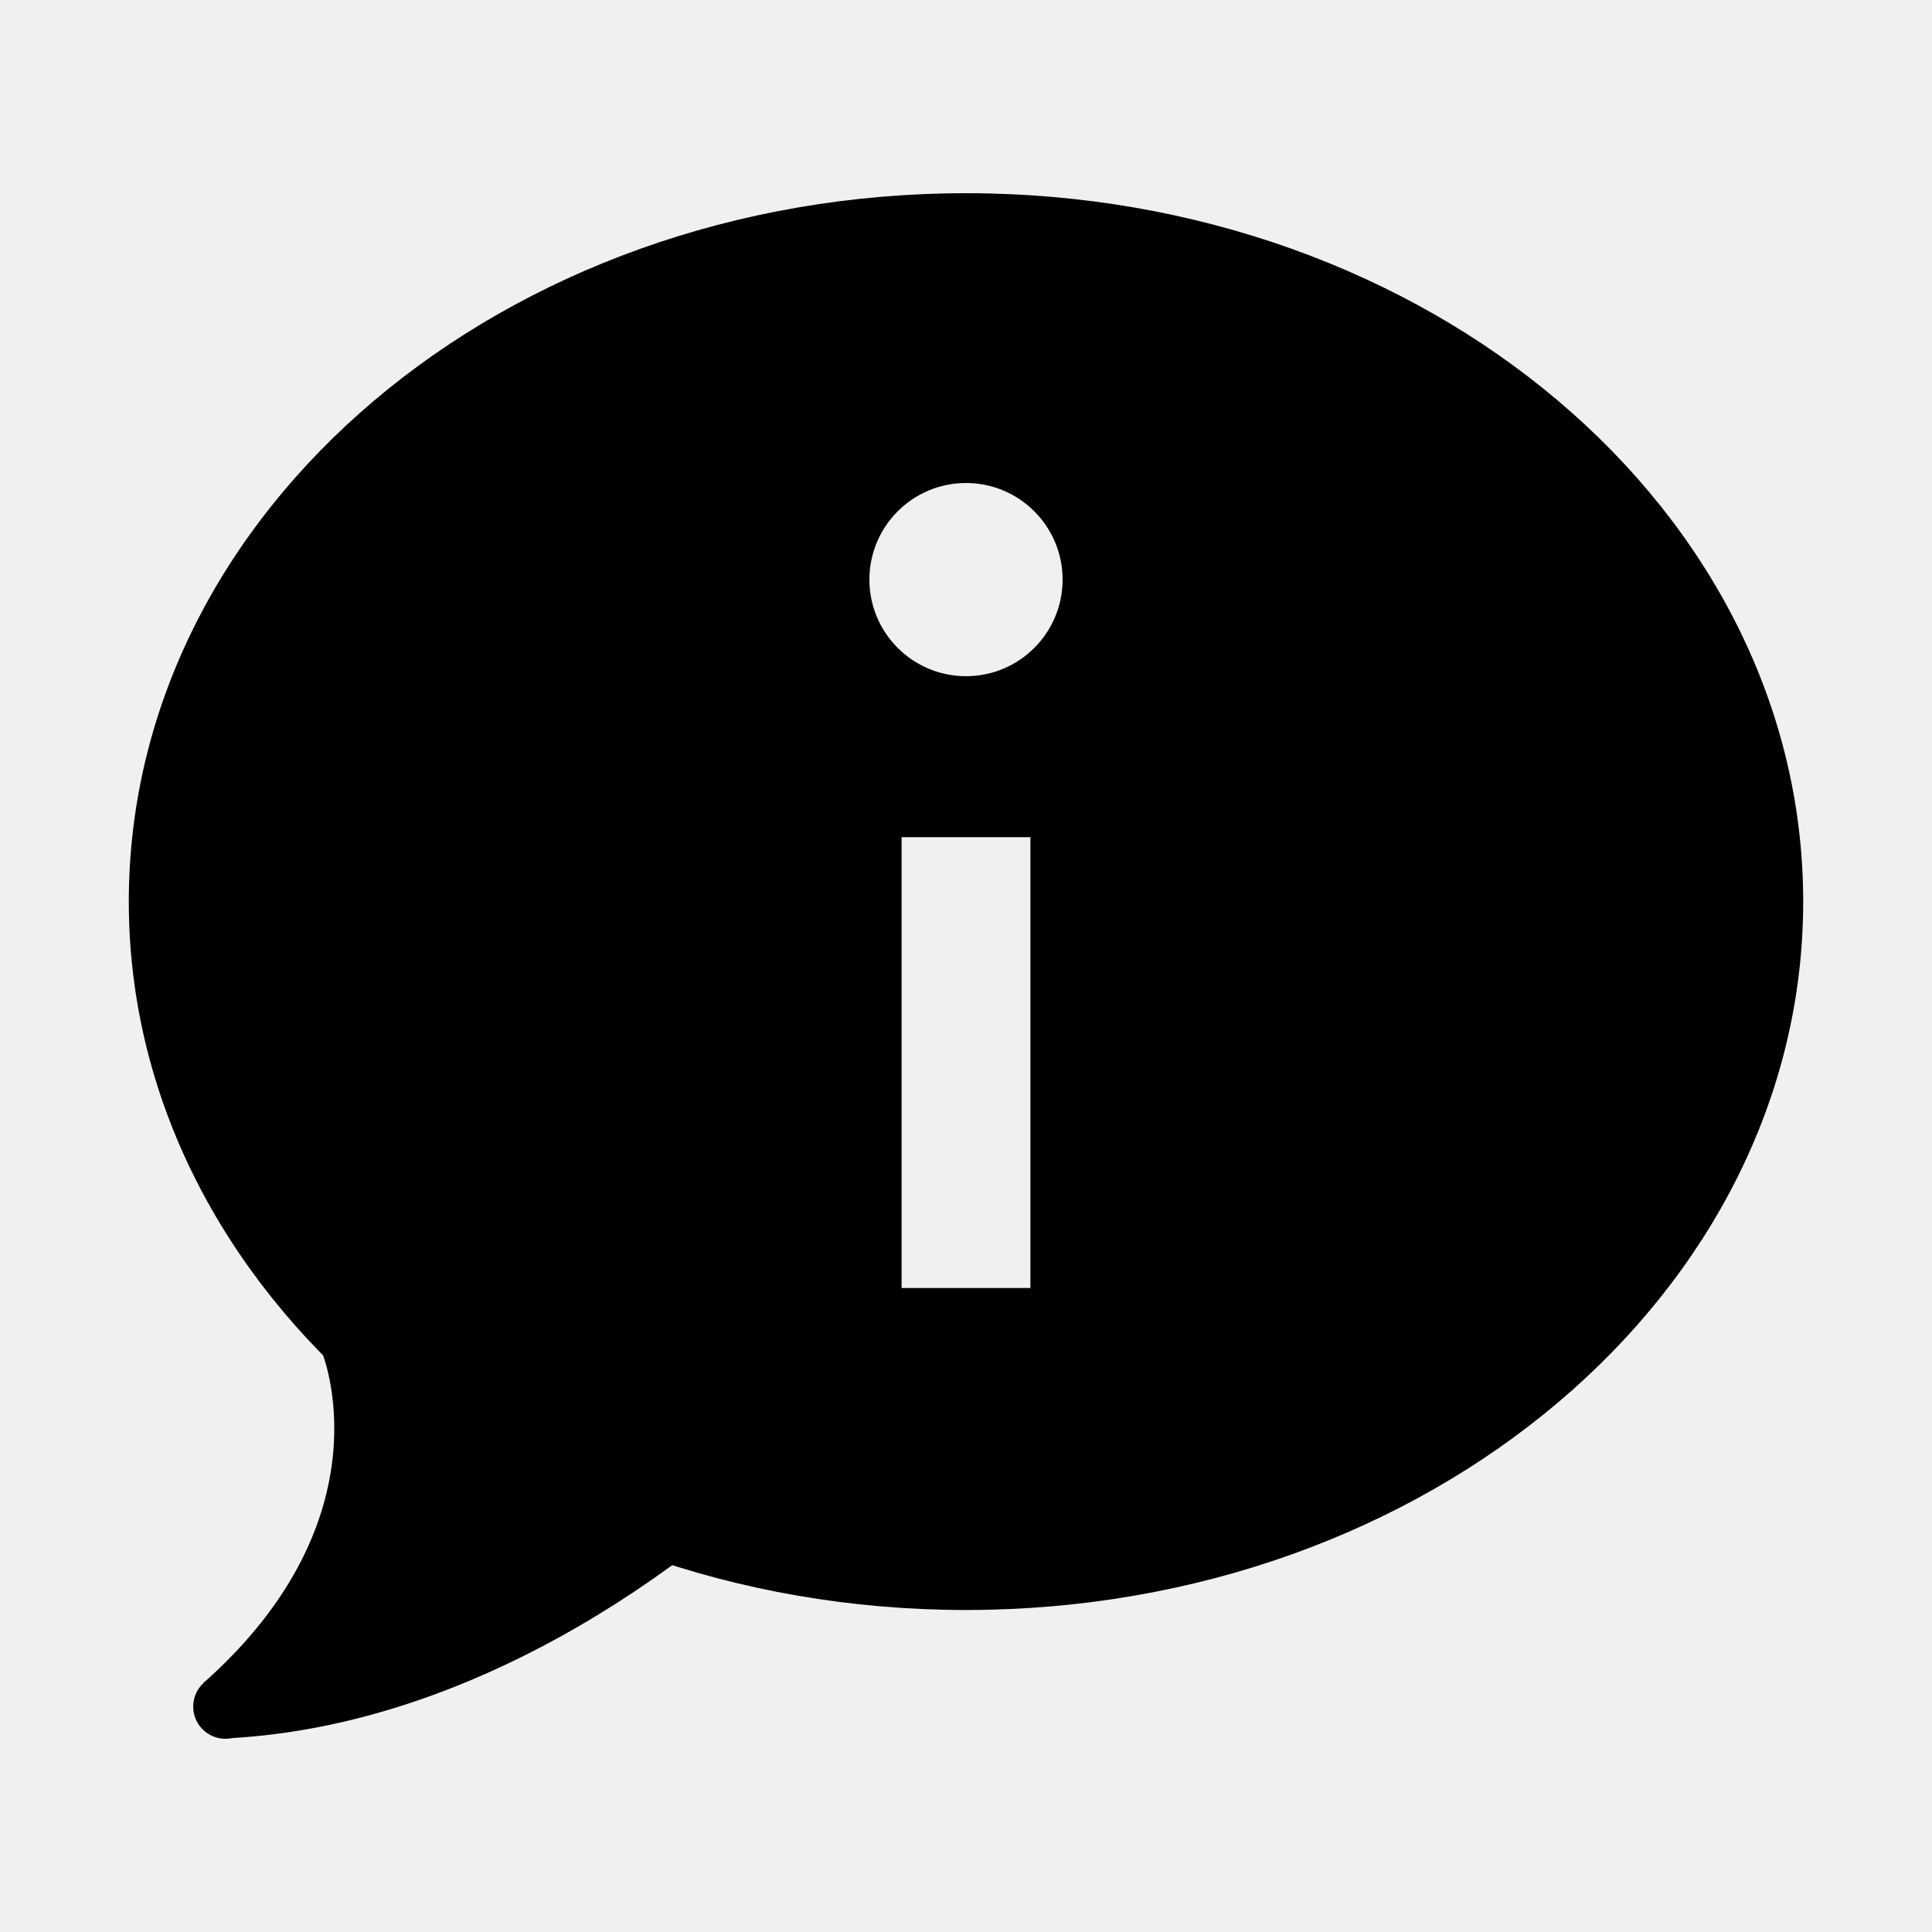
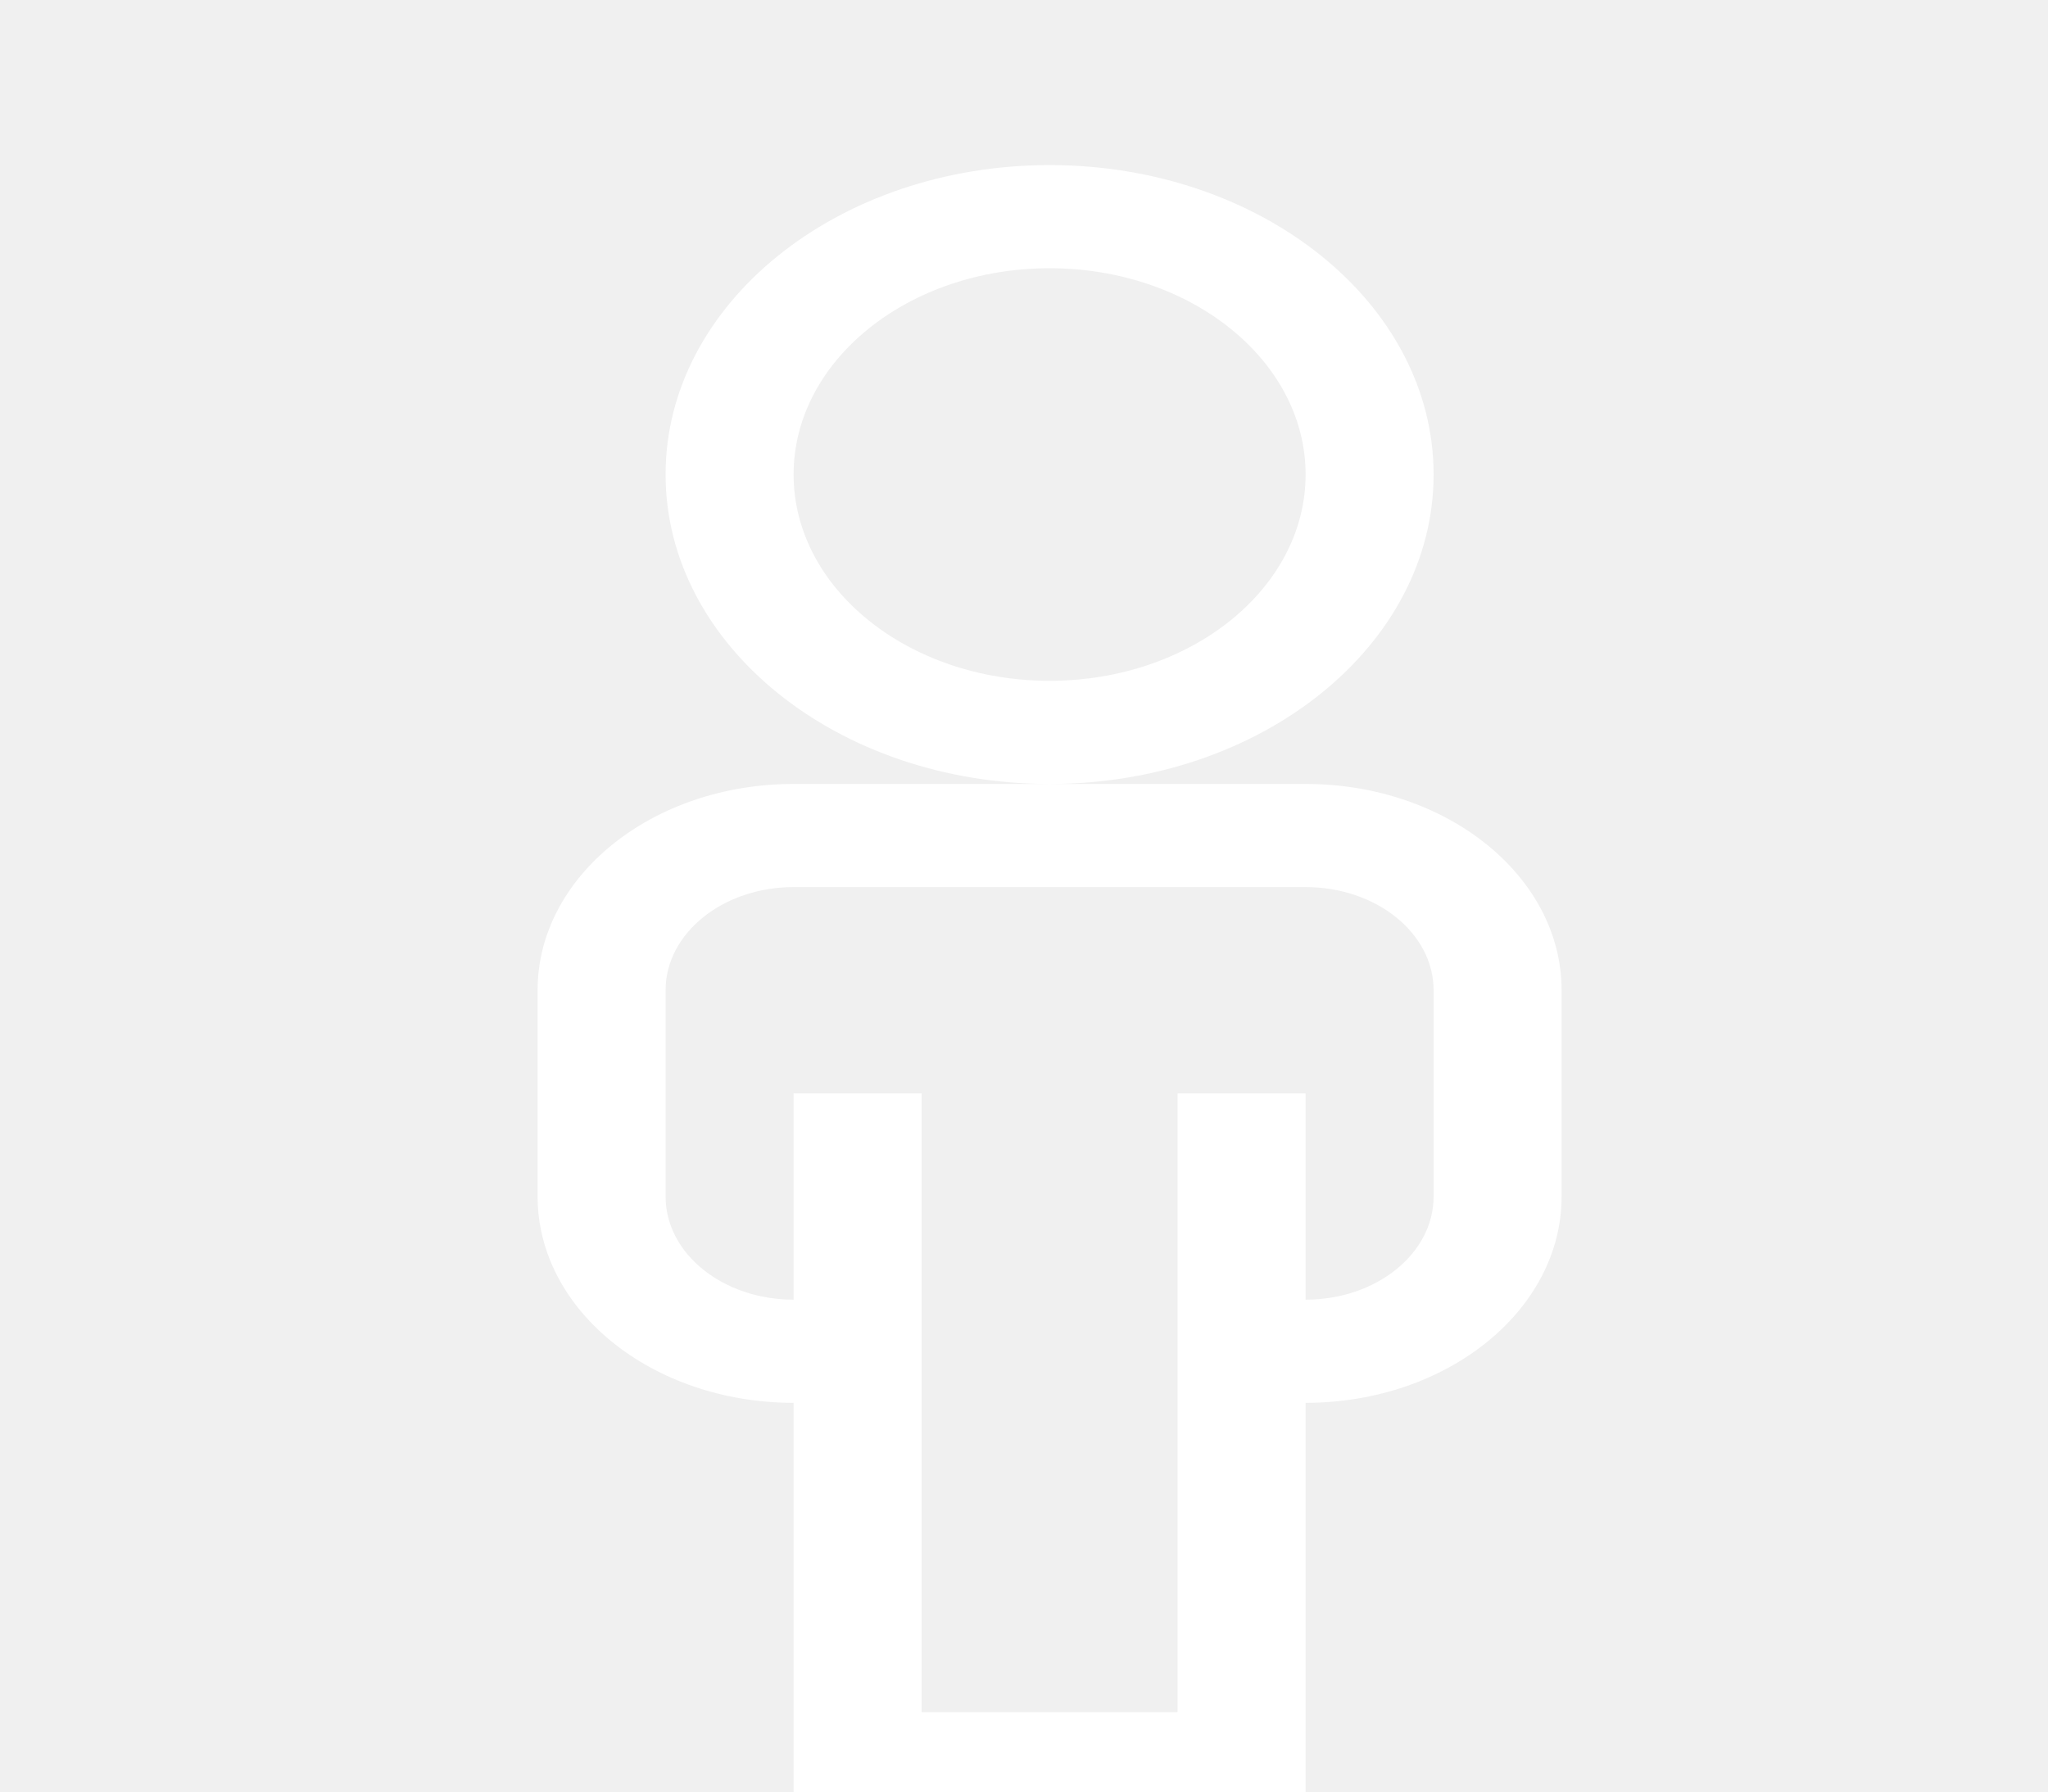
- <svg xmlns="http://www.w3.org/2000/svg" id="Layer_1" style="enable-background:new 0 0 30 30;" version="1.1" viewBox="0 0 30 30" xml:space="preserve">
-   <path d="M3.158,26.134C6.066,23.557,5,21,5,21l7,2c0,0-3.663,3.721-8.417,3.99L3.158,26.134z" />
-   <circle cx="3.5" cy="26.5" r="0.5" />
-   <path d="M15,3C7.82,3,2,7.925,2,14s5.82,11,13,11s13-4.925,13-11S22.18,3,15,3z M16,20h-2v-7h2V20z M15,10.5  c-0.828,0-1.5-0.672-1.5-1.5s0.672-1.5,1.5-1.5s1.5,0.672,1.5,1.5S15.828,10.5,15,10.5z" />
+ <svg xmlns="http://www.w3.org/2000/svg" width="16" height="14">
+   <g>
+     <rect fill="none" id="canvas_background" height="16" width="18" y="-1" x="-1" />
+   </g>
+   <g>
+     <path stroke="null" fill="#ffffff" id="svg_1" d="m11.2,3.708c0,-1.335 -1.343,-2.418 -3,-2.418s-3,1.083 -3,2.418c0,1.336 1.343,2.418 3,2.418s3,-1.082 3,-2.418zm-3,1.612c-1.104,0 -2,-0.722 -2,-1.612s0.896,-1.612 2,-1.612c1.103,0 2,0.722 2,1.612s-0.896,1.612 -2,1.612zm2,0.806l-2,0l-2,0c-1.104,0 -2,0.722 -2,1.612l0,1.612c0,0.889 0.896,1.612 2,1.612l0,3.224l4,0l0,-3.224c1.103,0 2,-0.722 2,-1.612l0,-1.612c0,-0.89 -0.896,-1.612 -2,-1.612zm1,3.224c0,0.445 -0.447,0.806 -1,0.806l0,-1.612l-1,0l0,4.835l-2,0l0,-4.835l-1,0l0,1.612c-0.552,0 -1,-0.36 -1,-0.806l0,-1.612c0,-0.445 0.448,-0.806 1,-0.806l4,0c0.553,0 1,0.361 1,0.806l0,1.612z" />
+   </g>
</svg>
